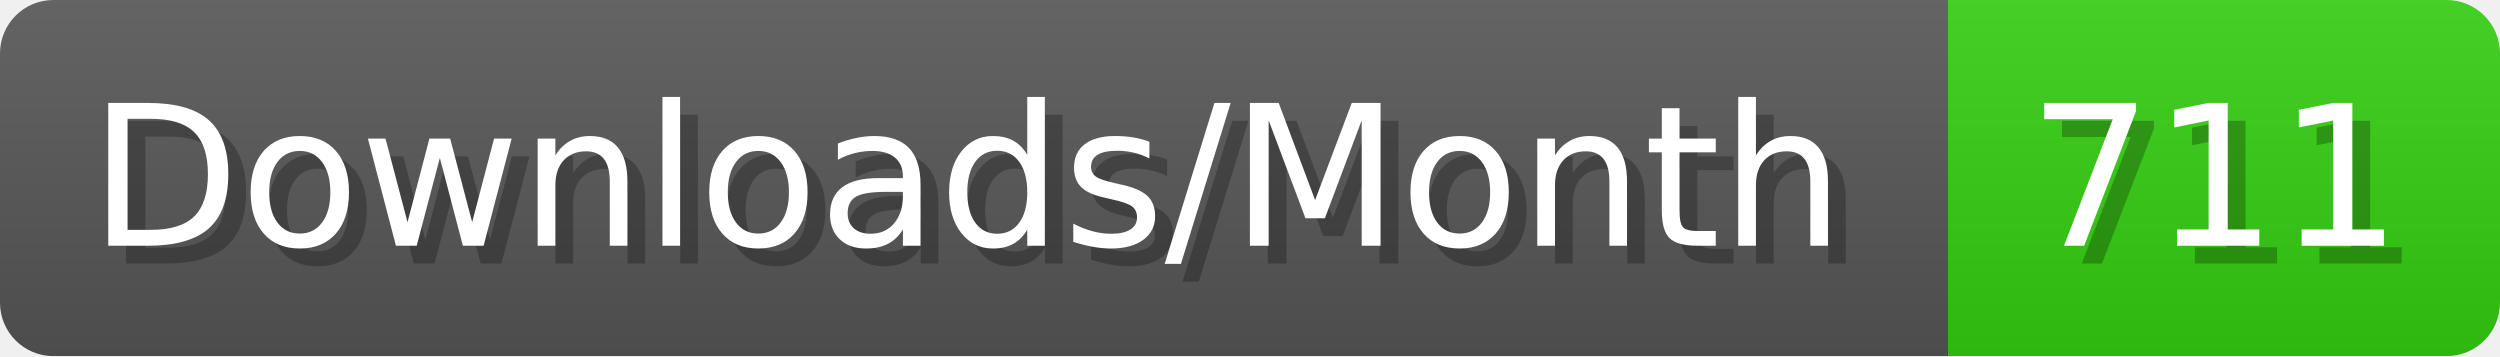
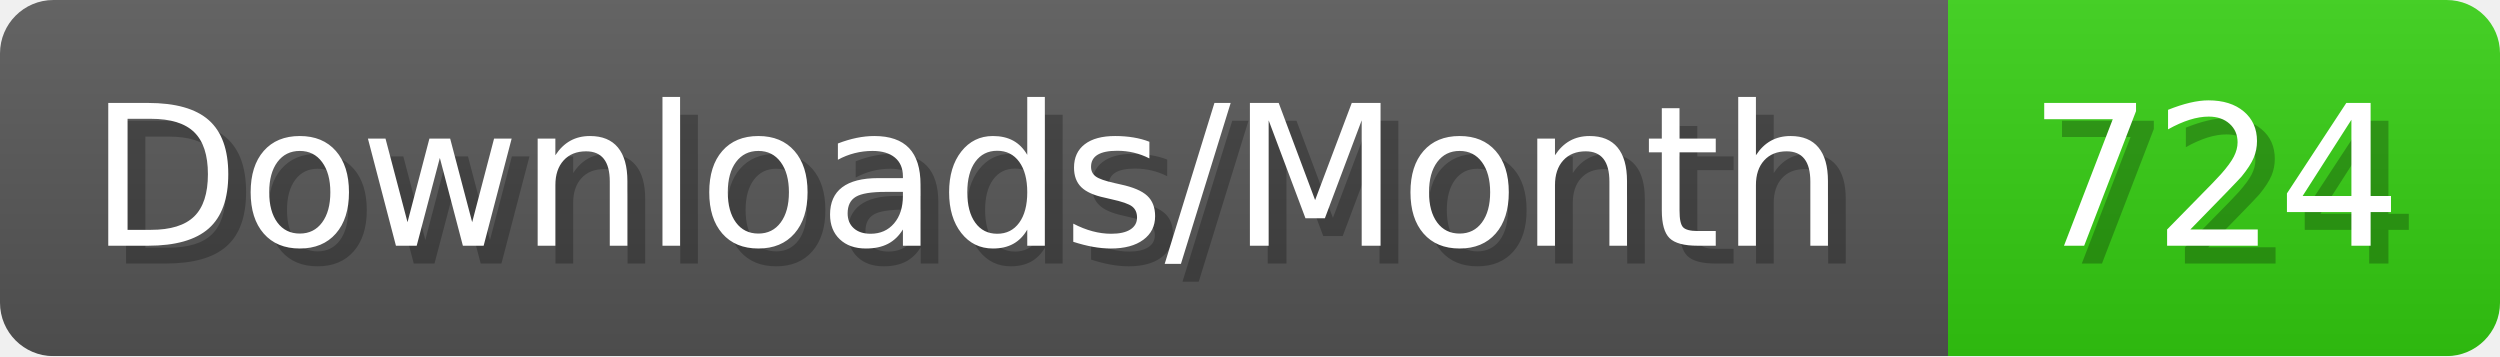
- <svg xmlns="http://www.w3.org/2000/svg" width="140.4" height="20" viewBox="0 0 1404 200" role="img" aria-label="Downloads/Month: 711">
+ <svg xmlns="http://www.w3.org/2000/svg" width="140.4" height="20" viewBox="0 0 1404 200" role="img" aria-label="Downloads/Month: 724">
  <linearGradient id="YlXUI" x2="0" y2="100%">
    <stop offset="0" stop-opacity=".1" stop-color="#EEE" />
    <stop offset="1" stop-opacity=".1" />
  </linearGradient>
  <mask id="JHhop">
    <rect width="1404" height="200" rx="30" fill="#FFF" />
  </mask>
  <g mask="url(#JHhop)">
    <rect width="1094" height="200" fill="#555" />
    <rect width="310" height="200" fill="#3C1" x="1094" />
    <rect width="1404" height="200" fill="url(#YlXUI)" />
  </g>
  <g aria-hidden="true" fill="#fff" text-anchor="start" font-family="Verdana,DejaVu Sans,sans-serif" font-size="110">
    <text x="60" y="148" textLength="994" fill="#000" opacity="0.25">Downloads/Month</text>
    <text x="50" y="138" textLength="994">Downloads/Month</text>
-     <text x="1149" y="148" textLength="210" fill="#000" opacity="0.25">711</text>
-     <text x="1139" y="138" textLength="210">711</text>
+     <text x="1149" y="148" textLength="210" fill="#000" opacity="0.25">724</text>
+     <text x="1139" y="138" textLength="210">724</text>
  </g>
</svg>
